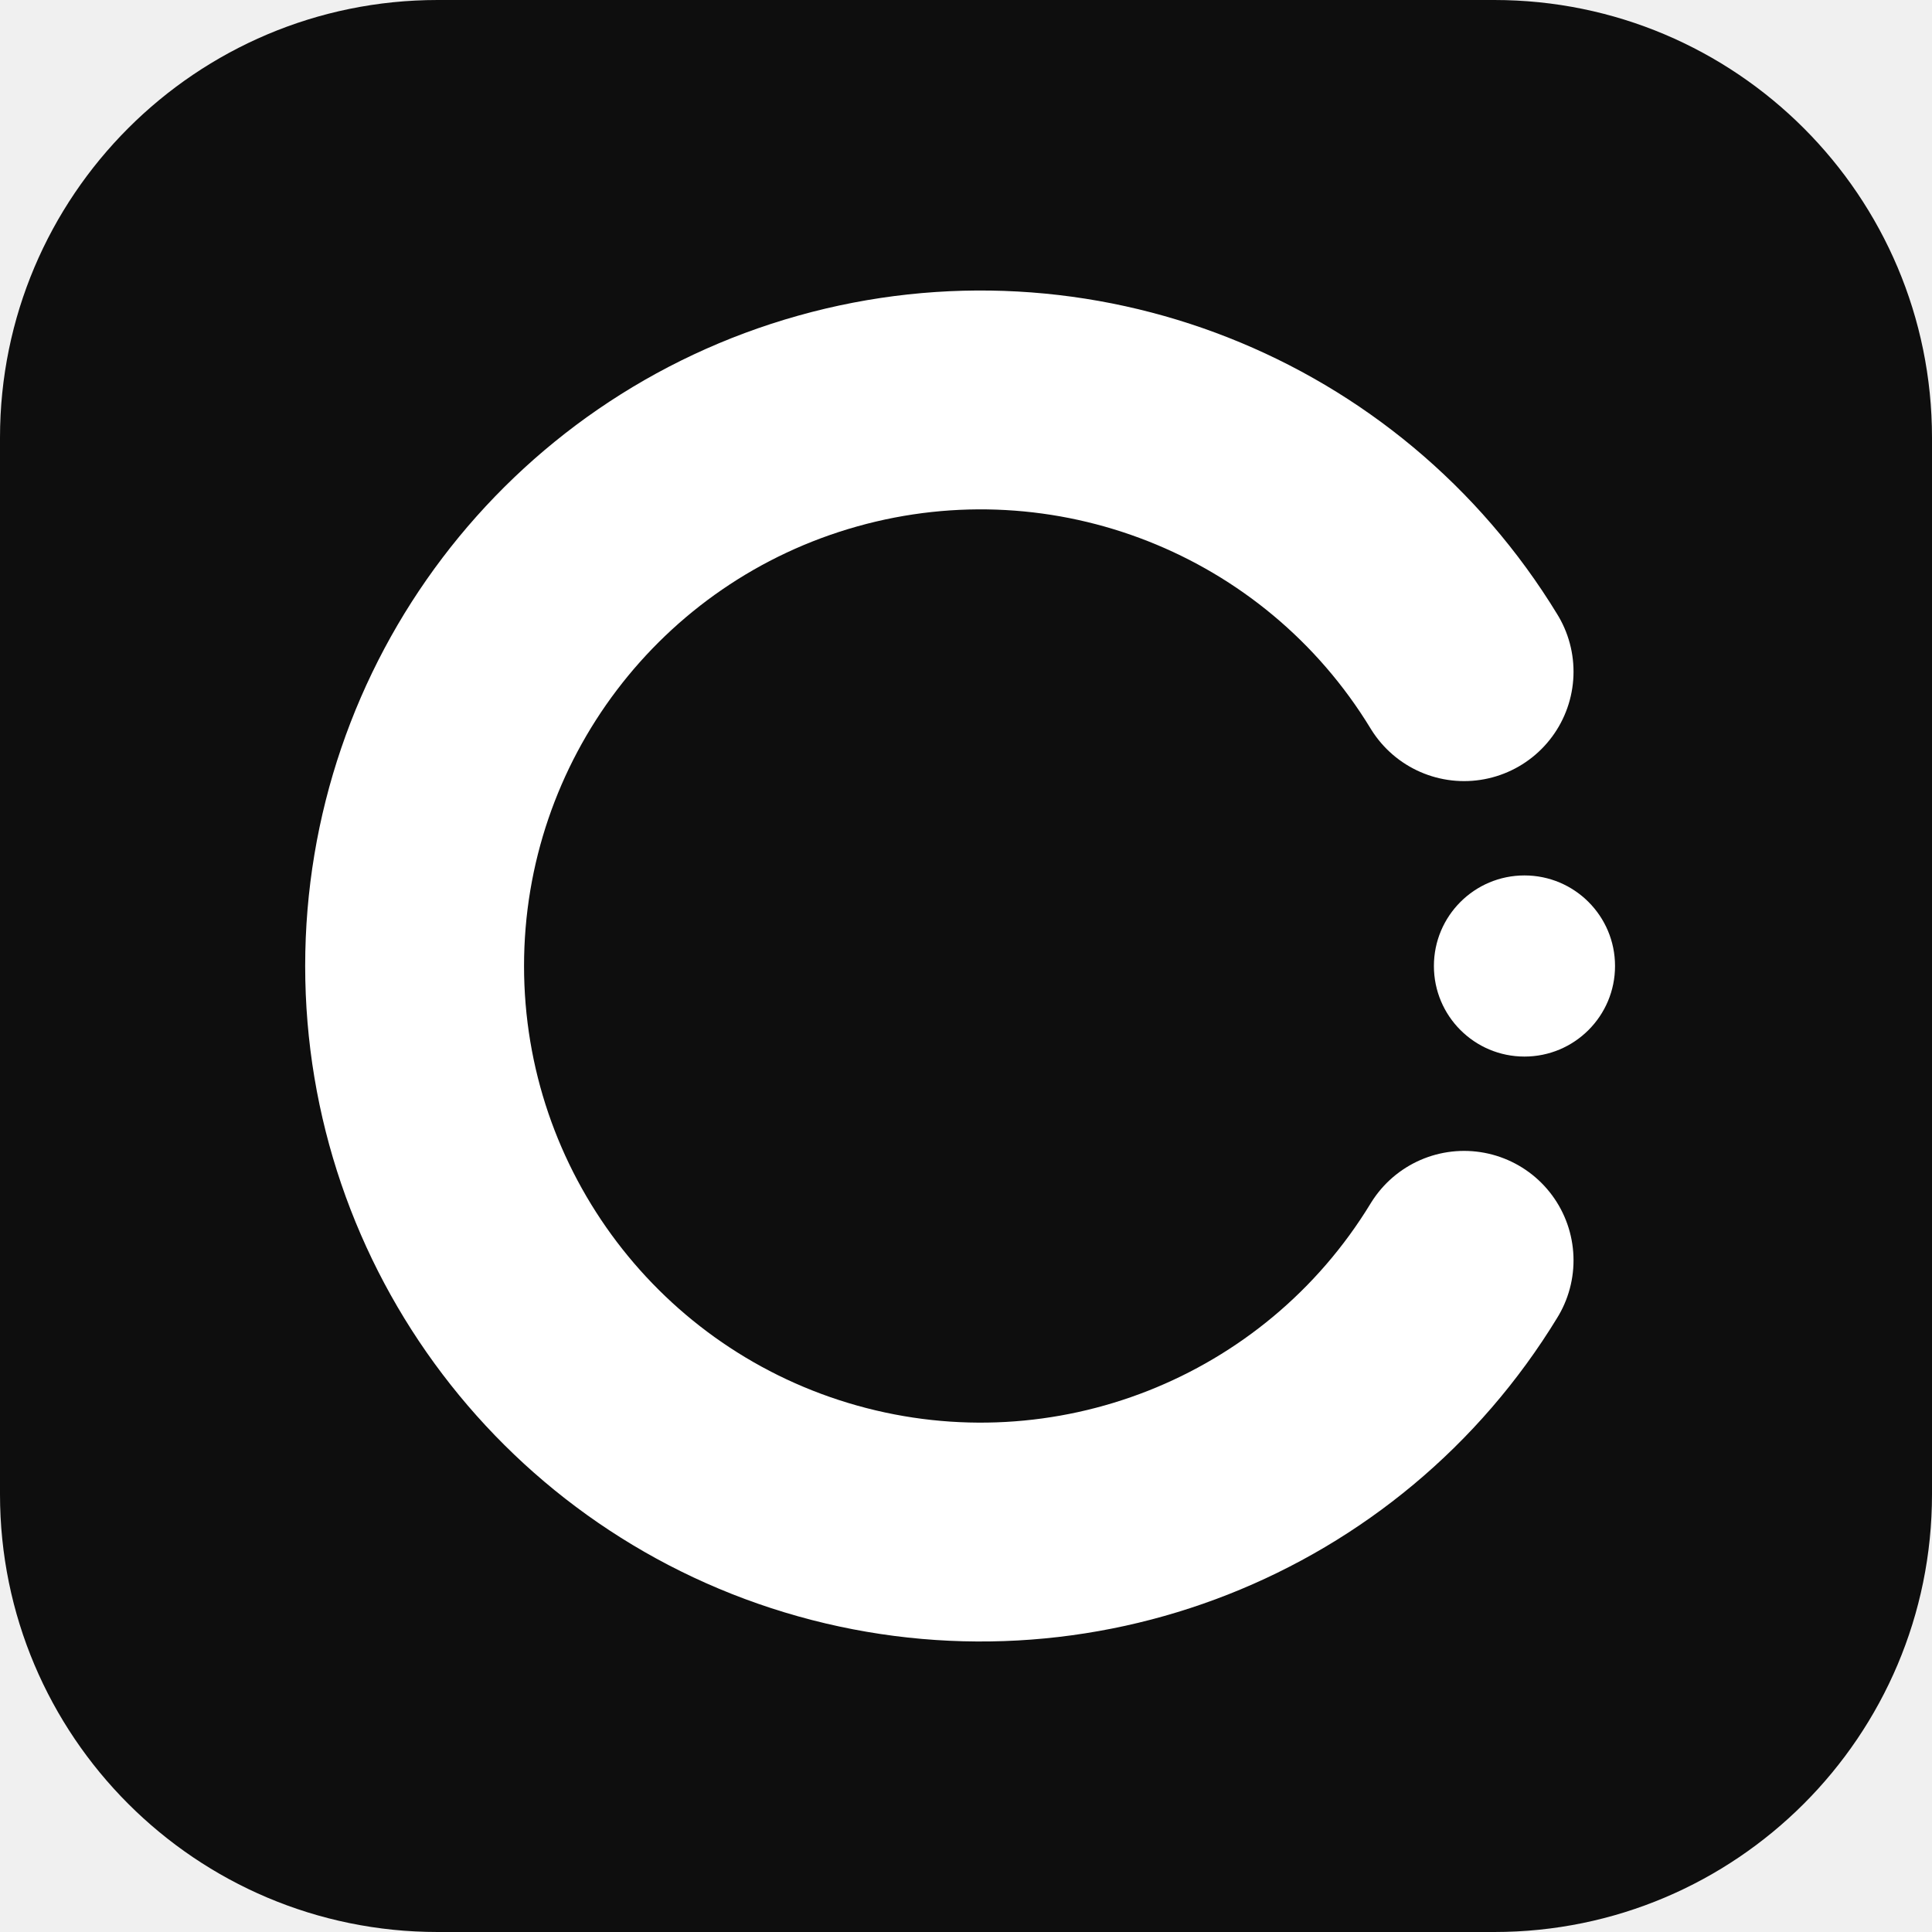
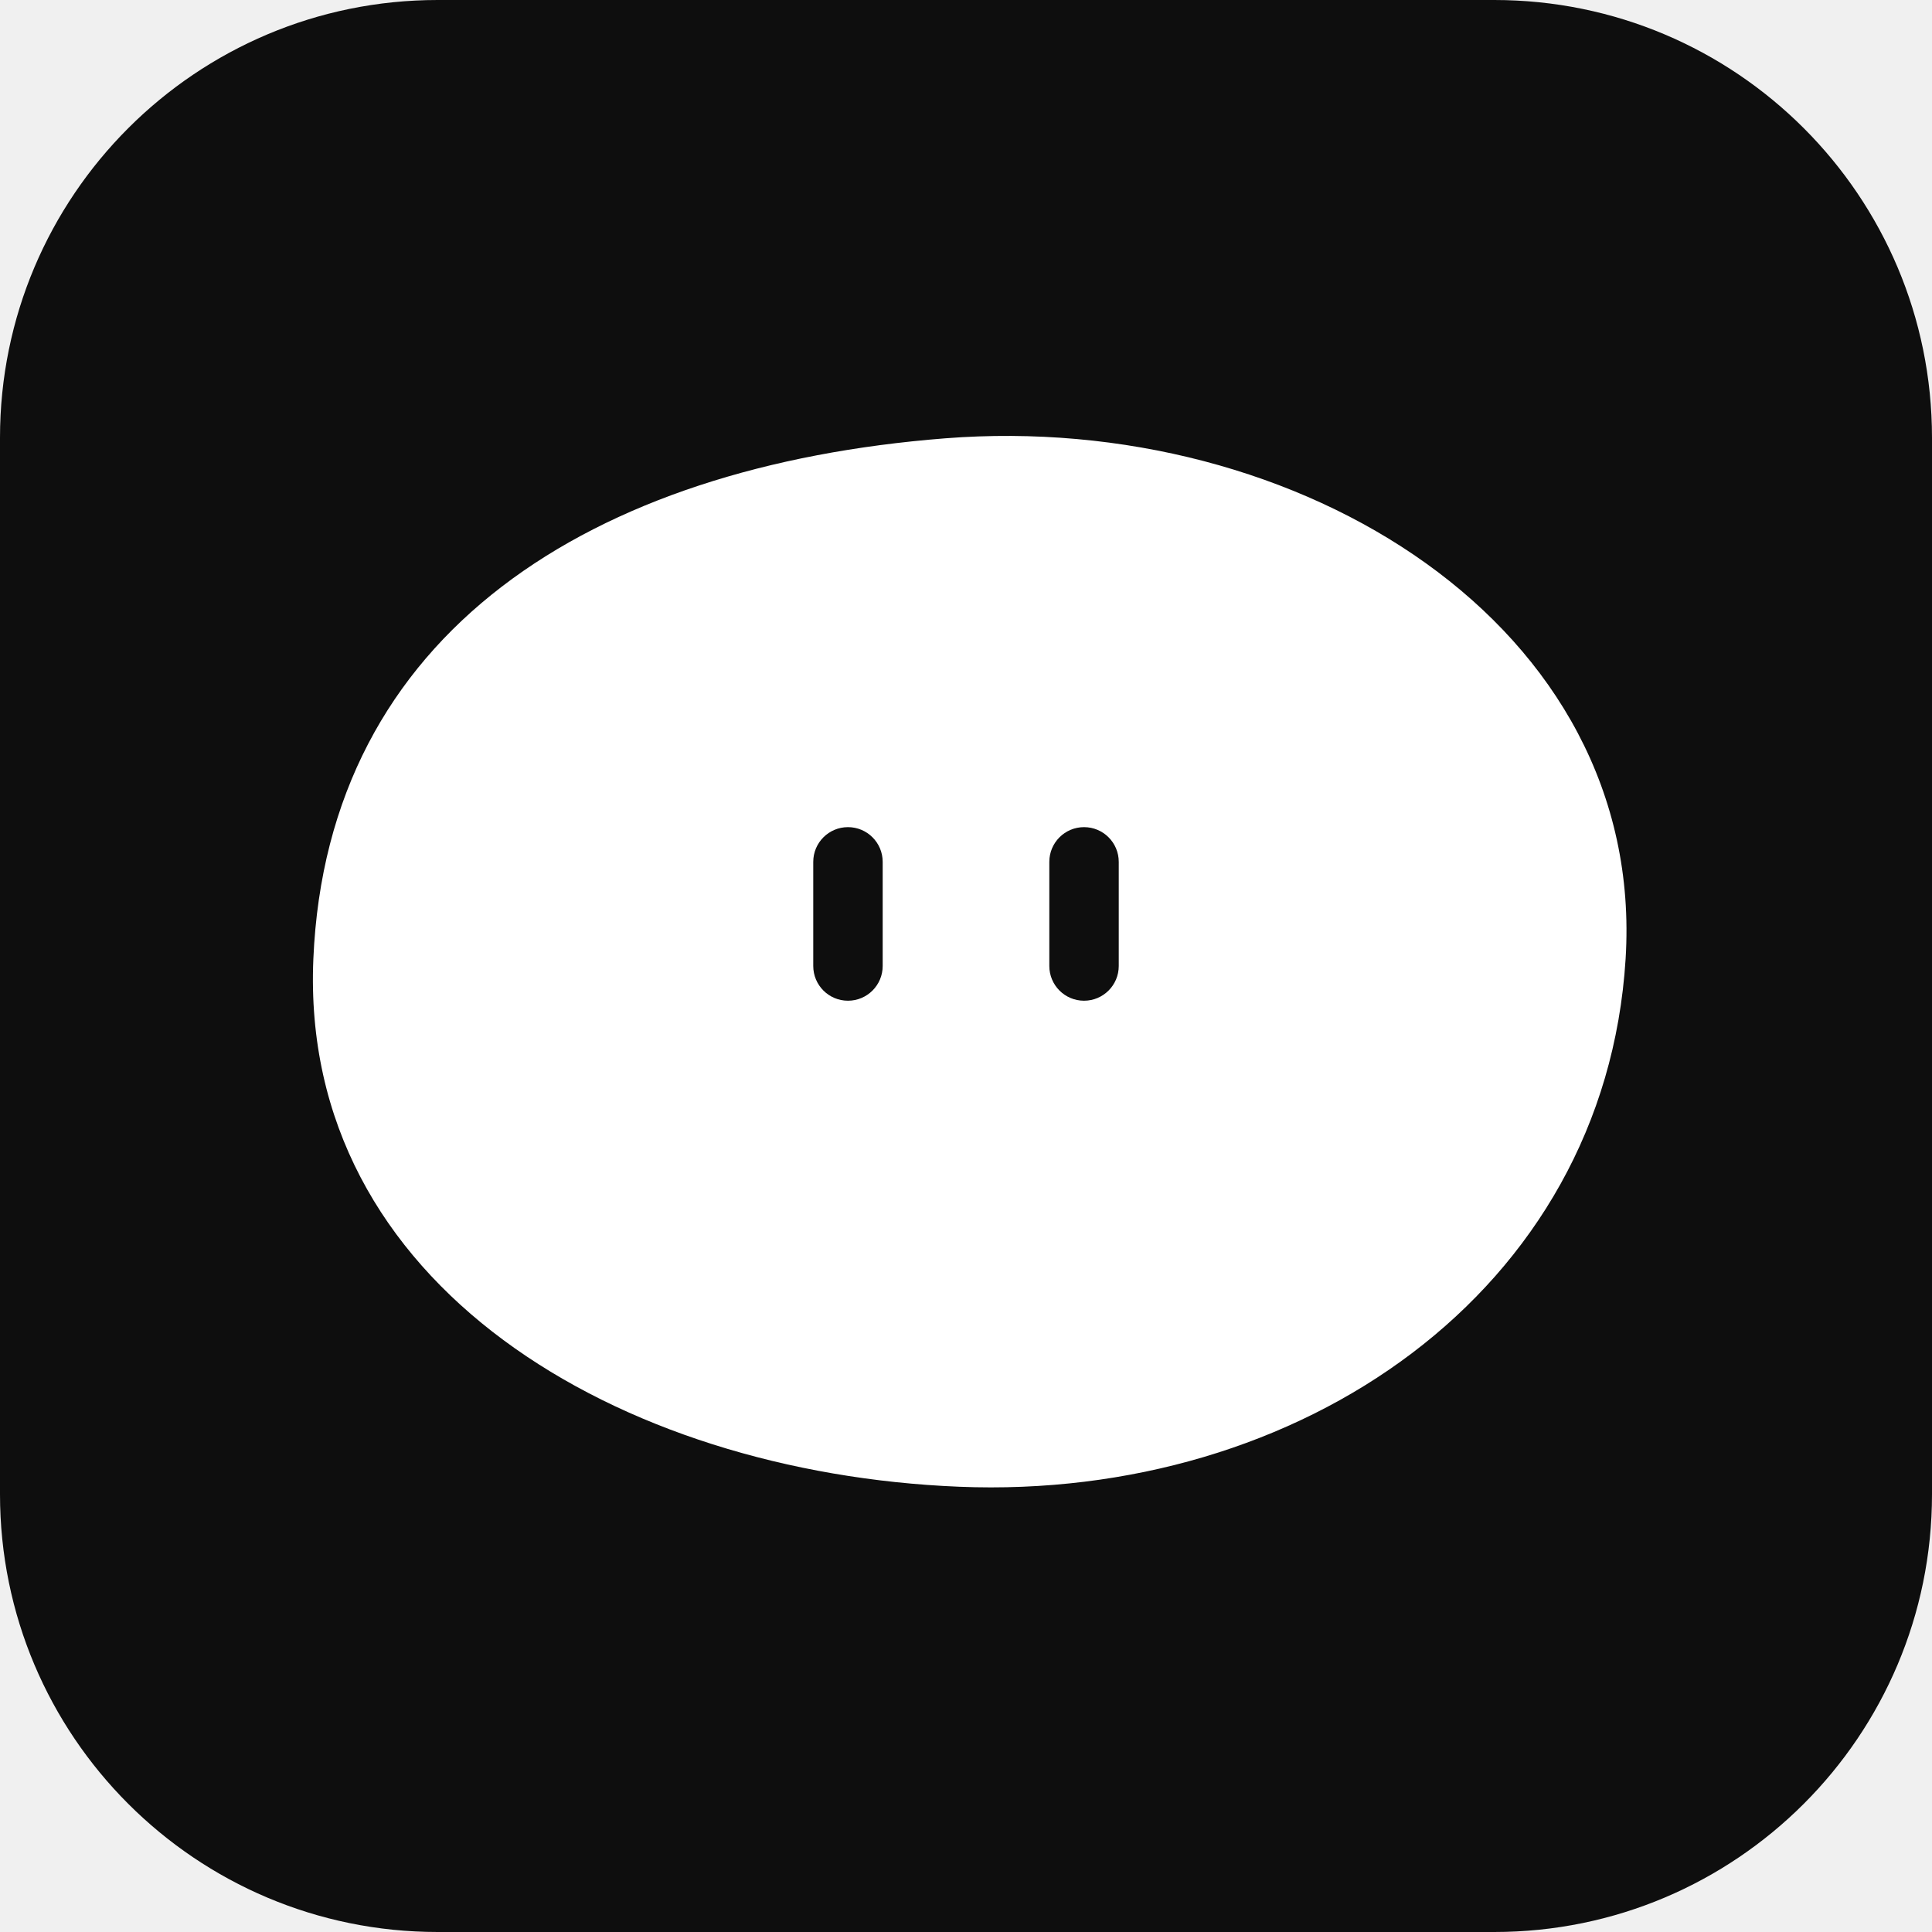
<svg xmlns="http://www.w3.org/2000/svg" viewBox="0 0 512 512" width="512" height="512">
  <rect width="512" height="512" rx="116" fill="#0E0E0E" />
-   <path d="M 388 178 A 150 150 0 1 0 388 334" fill="none" stroke="#FFFFFF" stroke-width="58" stroke-linecap="round" />
-   <circle cx="404" cy="256" r="24" fill="#FFFFFF" />
+   <g transform="translate(256 256) scale(0.92) translate(-256 -256)">
+     <path d="M 250 104 C 352 96 452 158 446 254 C 440 350 352 410 254 406 C 156 402 64 348 68 254 C 72 160 148 112 250 104 Z" fill="#FFFFFF" />
+     <rect x="212" y="216" width="20" height="50" rx="10" fill="#0E0E0E" />
+     <rect x="280" y="216" width="20" height="50" rx="10" fill="#0E0E0E" />
+   </g>
</svg>
